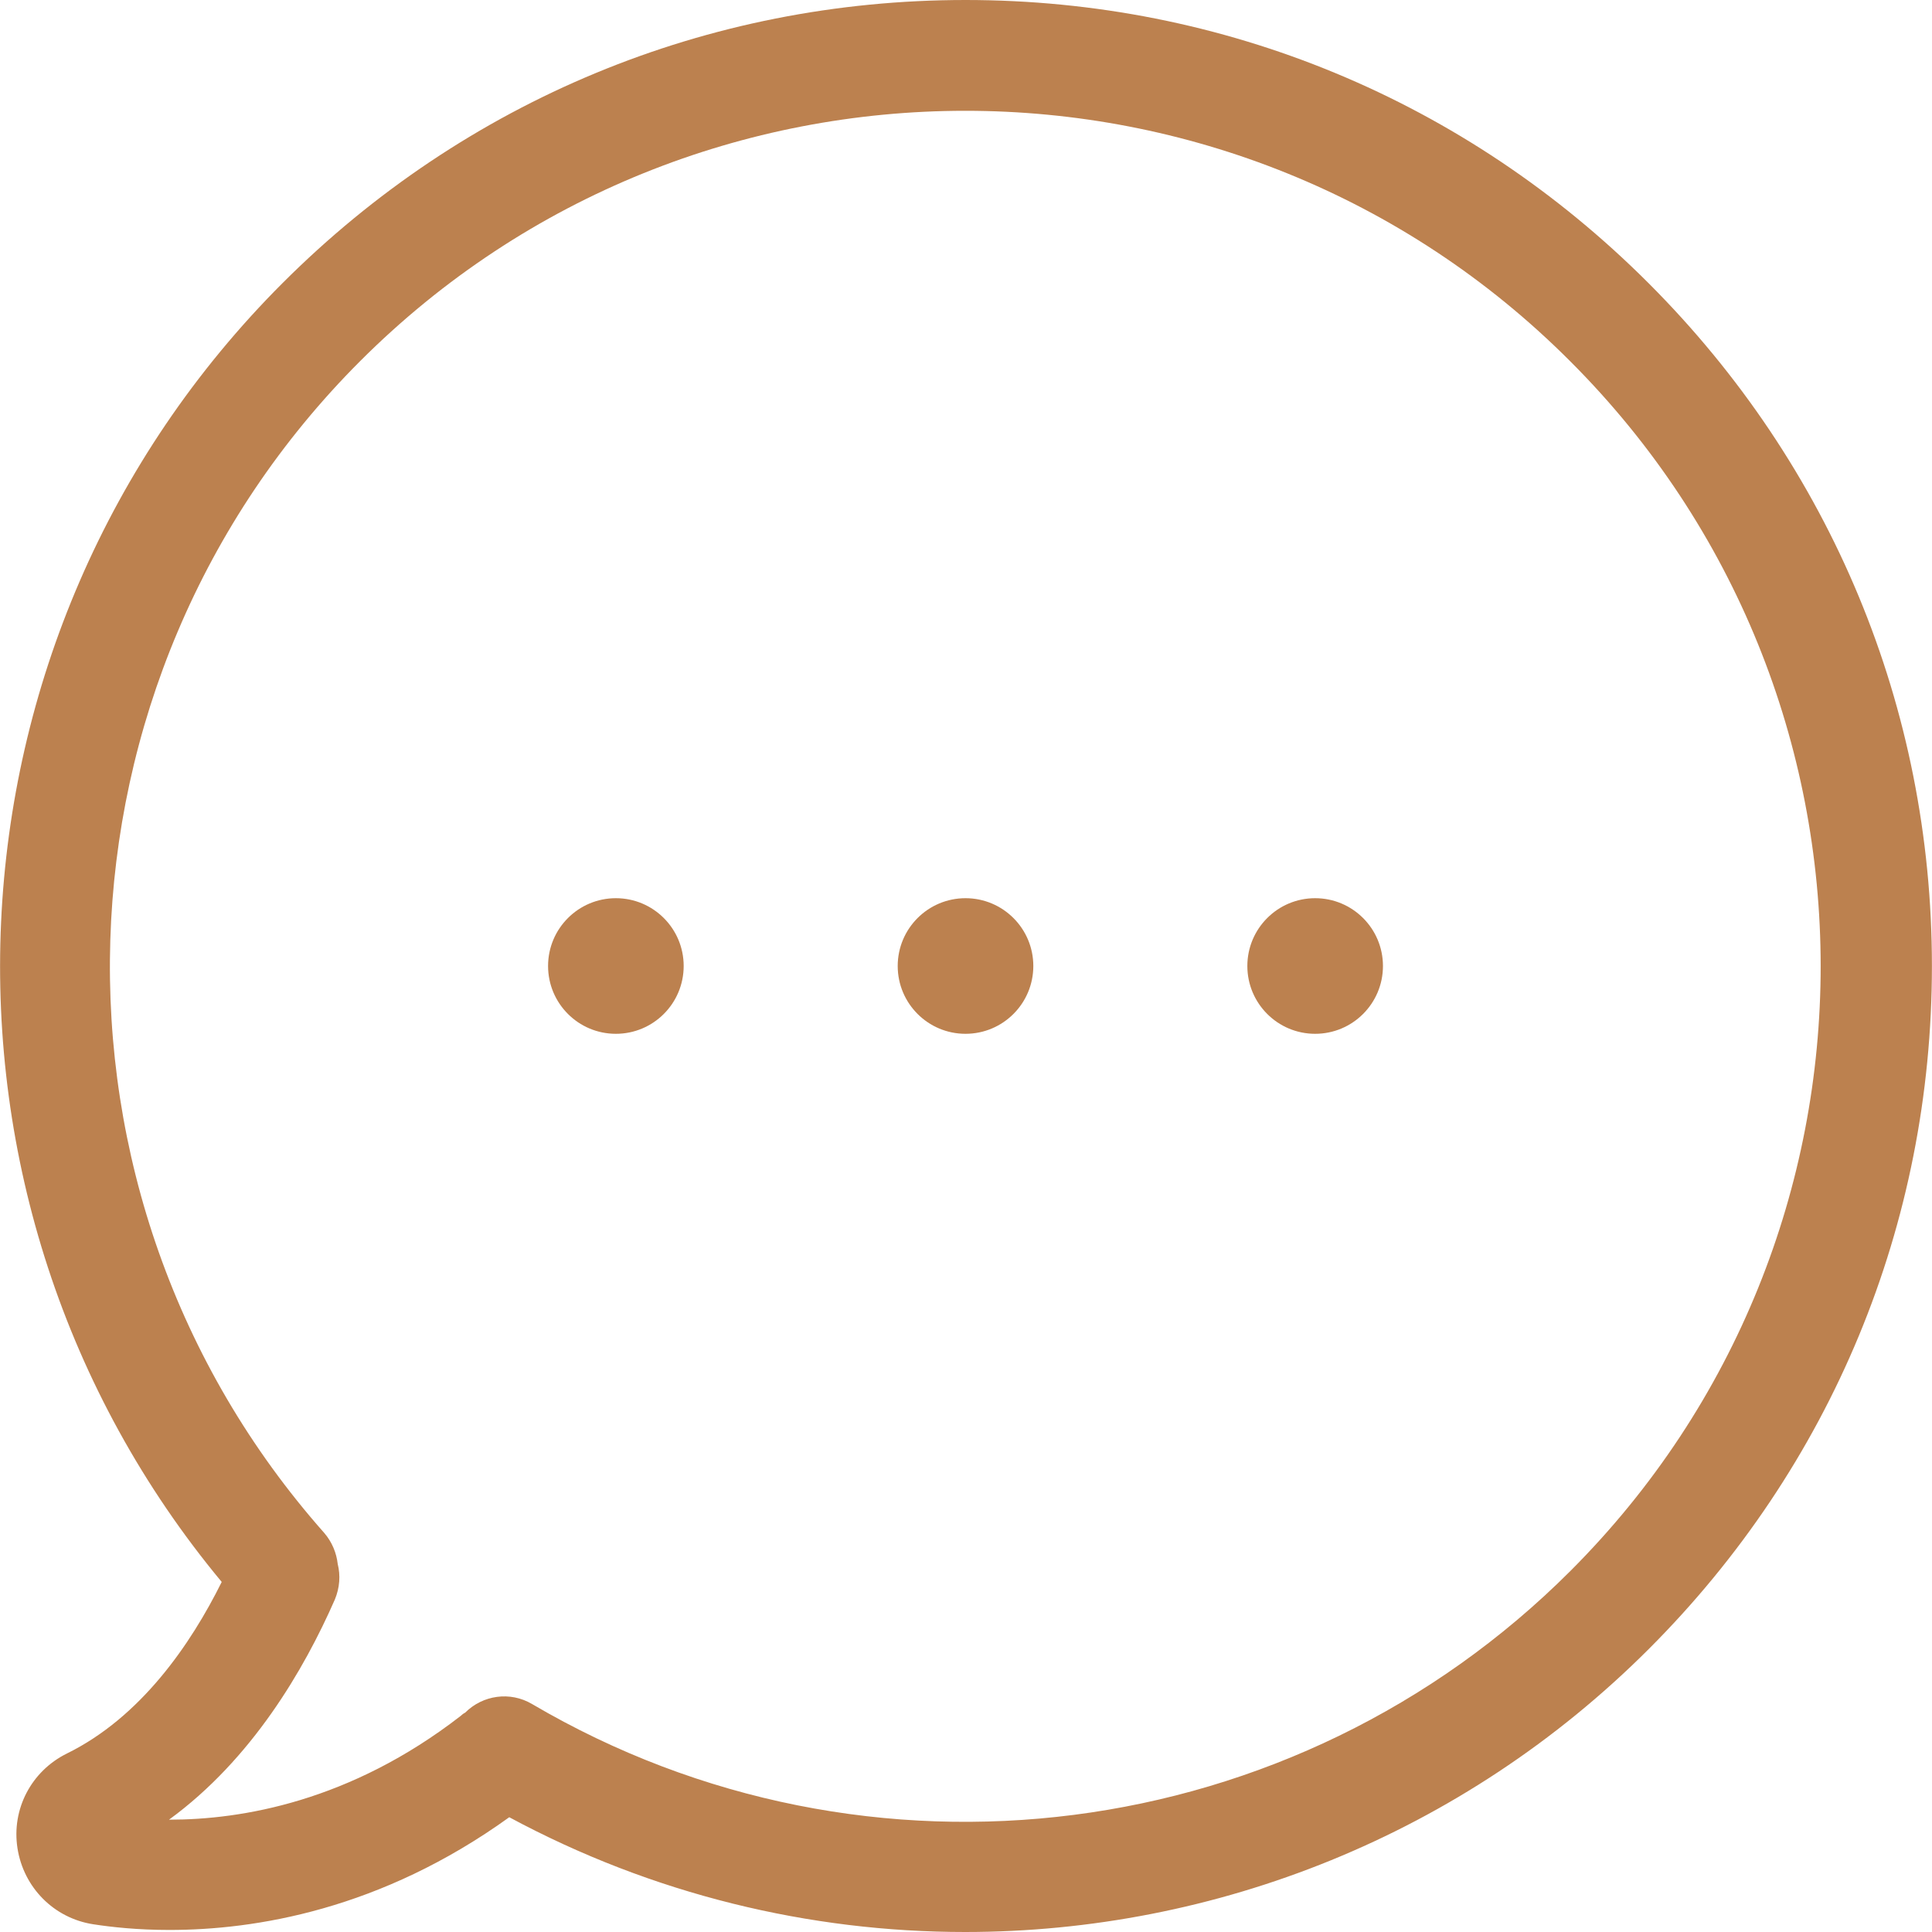
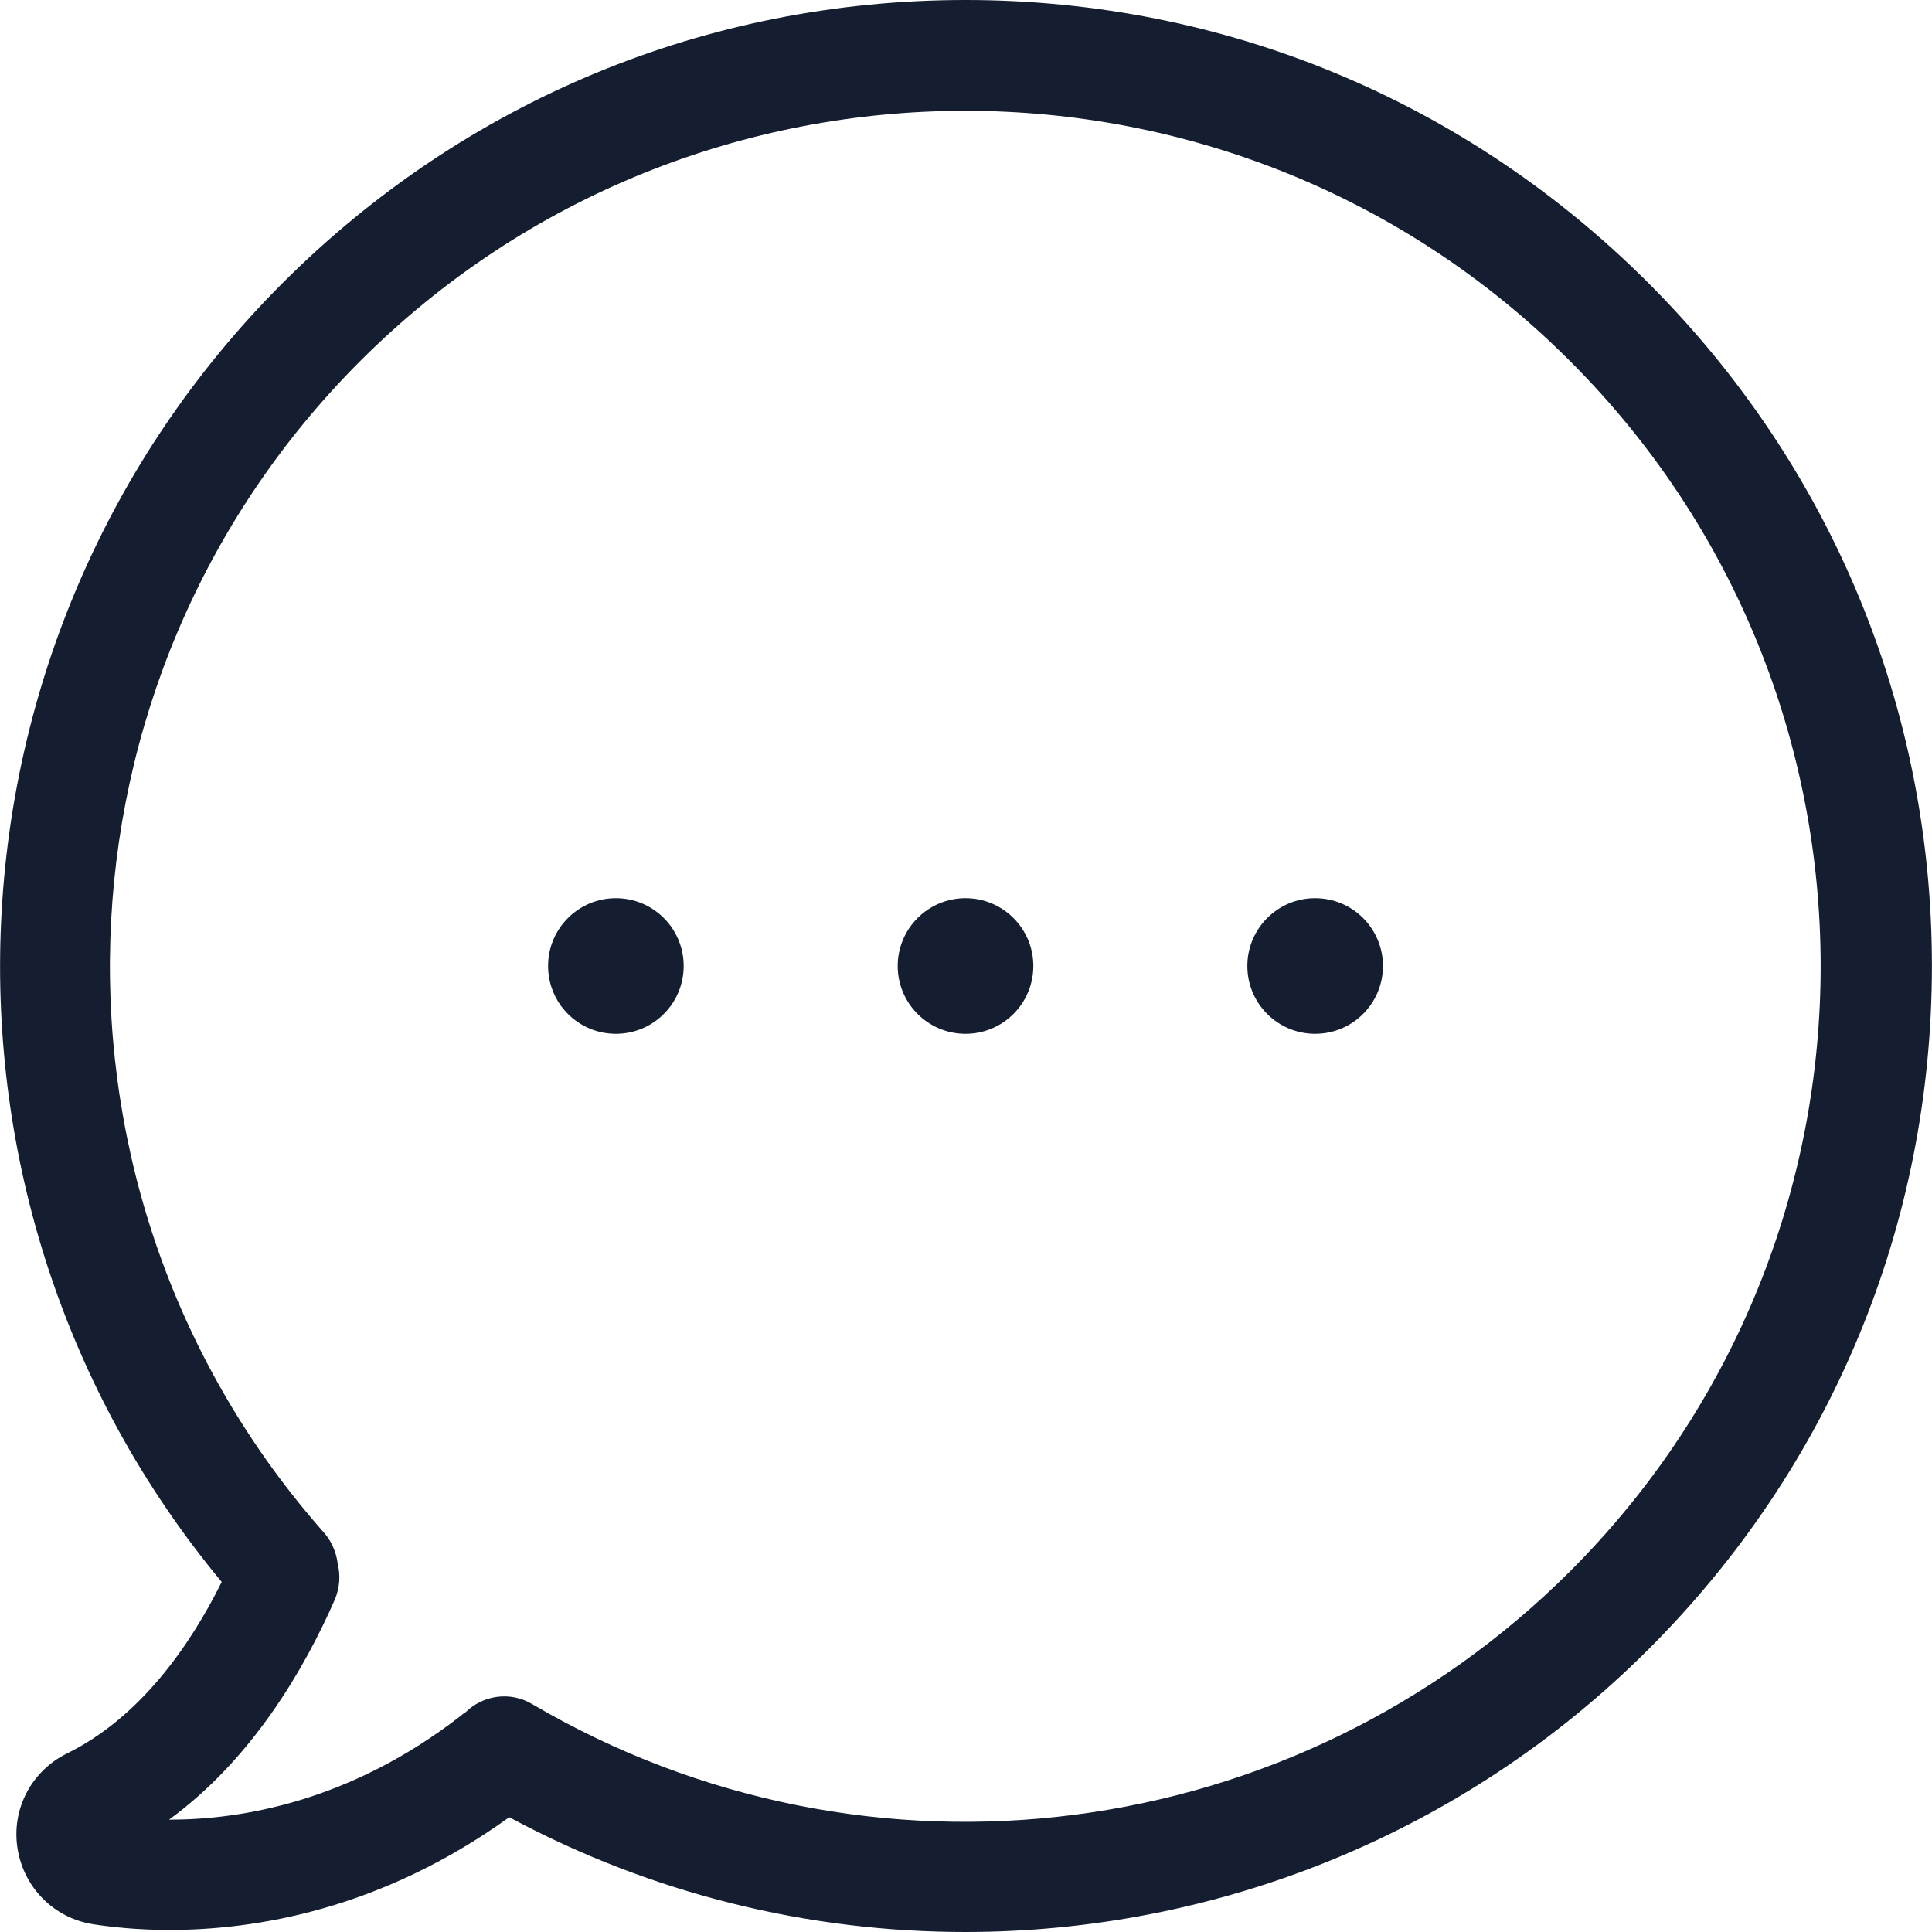
<svg xmlns="http://www.w3.org/2000/svg" version="1.1" id="Capa_1" x="0px" y="0px" viewBox="0 0 473 473" style="enable-background:new 0 0 473 473;" xml:space="preserve" width="512px" height="512px">
  <g>
    <g>
-       <path d="M403.581,69.3c-44.7-44.7-104-69.3-167.2-69.3s-122.5,24.6-167.2,69.3c-86.4,86.4-92.4,224.7-14.9,318    c-7.6,15.3-19.8,33.1-37.9,42c-8.7,4.3-13.6,13.6-12.1,23.2s8.9,17.1,18.5,18.6c4.5,0.7,10.9,1.4,18.7,1.4    c20.9,0,51.7-4.9,83.2-27.6c35.1,18.9,73.5,28.1,111.6,28.1c61.2,0,121.8-23.7,167.4-69.3c44.7-44.7,69.3-104,69.3-167.2    S448.281,114,403.581,69.3z M384.481,384.6c-67.5,67.5-172,80.9-254.2,32.6c-5.4-3.2-12.1-2.2-16.4,2.1c-0.4,0.2-0.8,0.5-1.1,0.8    c-27.1,21-53.7,25.4-71.3,25.4h-0.1c20.3-14.8,33.1-36.8,40.6-53.9c1.2-2.9,1.4-5.9,0.7-8.7c-0.3-2.7-1.4-5.4-3.3-7.6    c-73.2-82.7-69.4-208.7,8.8-286.9c81.7-81.7,214.6-81.7,296.2,0C466.181,170.1,466.181,302.9,384.481,384.6z" fill="#bc814f" />
-       <circle cx="236.381" cy="236.5" r="16.6" fill="#bc814f" />
-       <circle cx="321.981" cy="236.5" r="16.6" fill="#bc814f" />
-       <circle cx="150.781" cy="236.5" r="16.6" fill="#bc814f" />
+       <path d="M403.581,69.3c-44.7-44.7-104-69.3-167.2-69.3s-122.5,24.6-167.2,69.3c-86.4,86.4-92.4,224.7-14.9,318    c-7.6,15.3-19.8,33.1-37.9,42c-8.7,4.3-13.6,13.6-12.1,23.2s8.9,17.1,18.5,18.6c4.5,0.7,10.9,1.4,18.7,1.4    c20.9,0,51.7-4.9,83.2-27.6c35.1,18.9,73.5,28.1,111.6,28.1c61.2,0,121.8-23.7,167.4-69.3c44.7-44.7,69.3-104,69.3-167.2    S448.281,114,403.581,69.3z M384.481,384.6c-67.5,67.5-172,80.9-254.2,32.6c-5.4-3.2-12.1-2.2-16.4,2.1c-0.4,0.2-0.8,0.5-1.1,0.8    c-27.1,21-53.7,25.4-71.3,25.4h-0.1c20.3-14.8,33.1-36.8,40.6-53.9c1.2-2.9,1.4-5.9,0.7-8.7c-0.3-2.7-1.4-5.4-3.3-7.6    c-73.2-82.7-69.4-208.7,8.8-286.9c81.7-81.7,214.6-81.7,296.2,0C466.181,170.1,466.181,302.9,384.481,384.6z" fill="#141E30" />
+       <circle cx="236.381" cy="236.5" r="16.6" fill="#141E30" />
+       <circle cx="321.981" cy="236.5" r="16.6" fill="#141E30" />
+       <circle cx="150.781" cy="236.5" r="16.6" fill="#141E30" />
    </g>
  </g>
  <g>
</g>
  <g>
</g>
  <g>
</g>
  <g>
</g>
  <g>
</g>
  <g>
</g>
  <g>
</g>
  <g>
</g>
  <g>
</g>
  <g>
</g>
  <g>
</g>
  <g>
</g>
  <g>
</g>
  <g>
</g>
  <g>
</g>
</svg>
